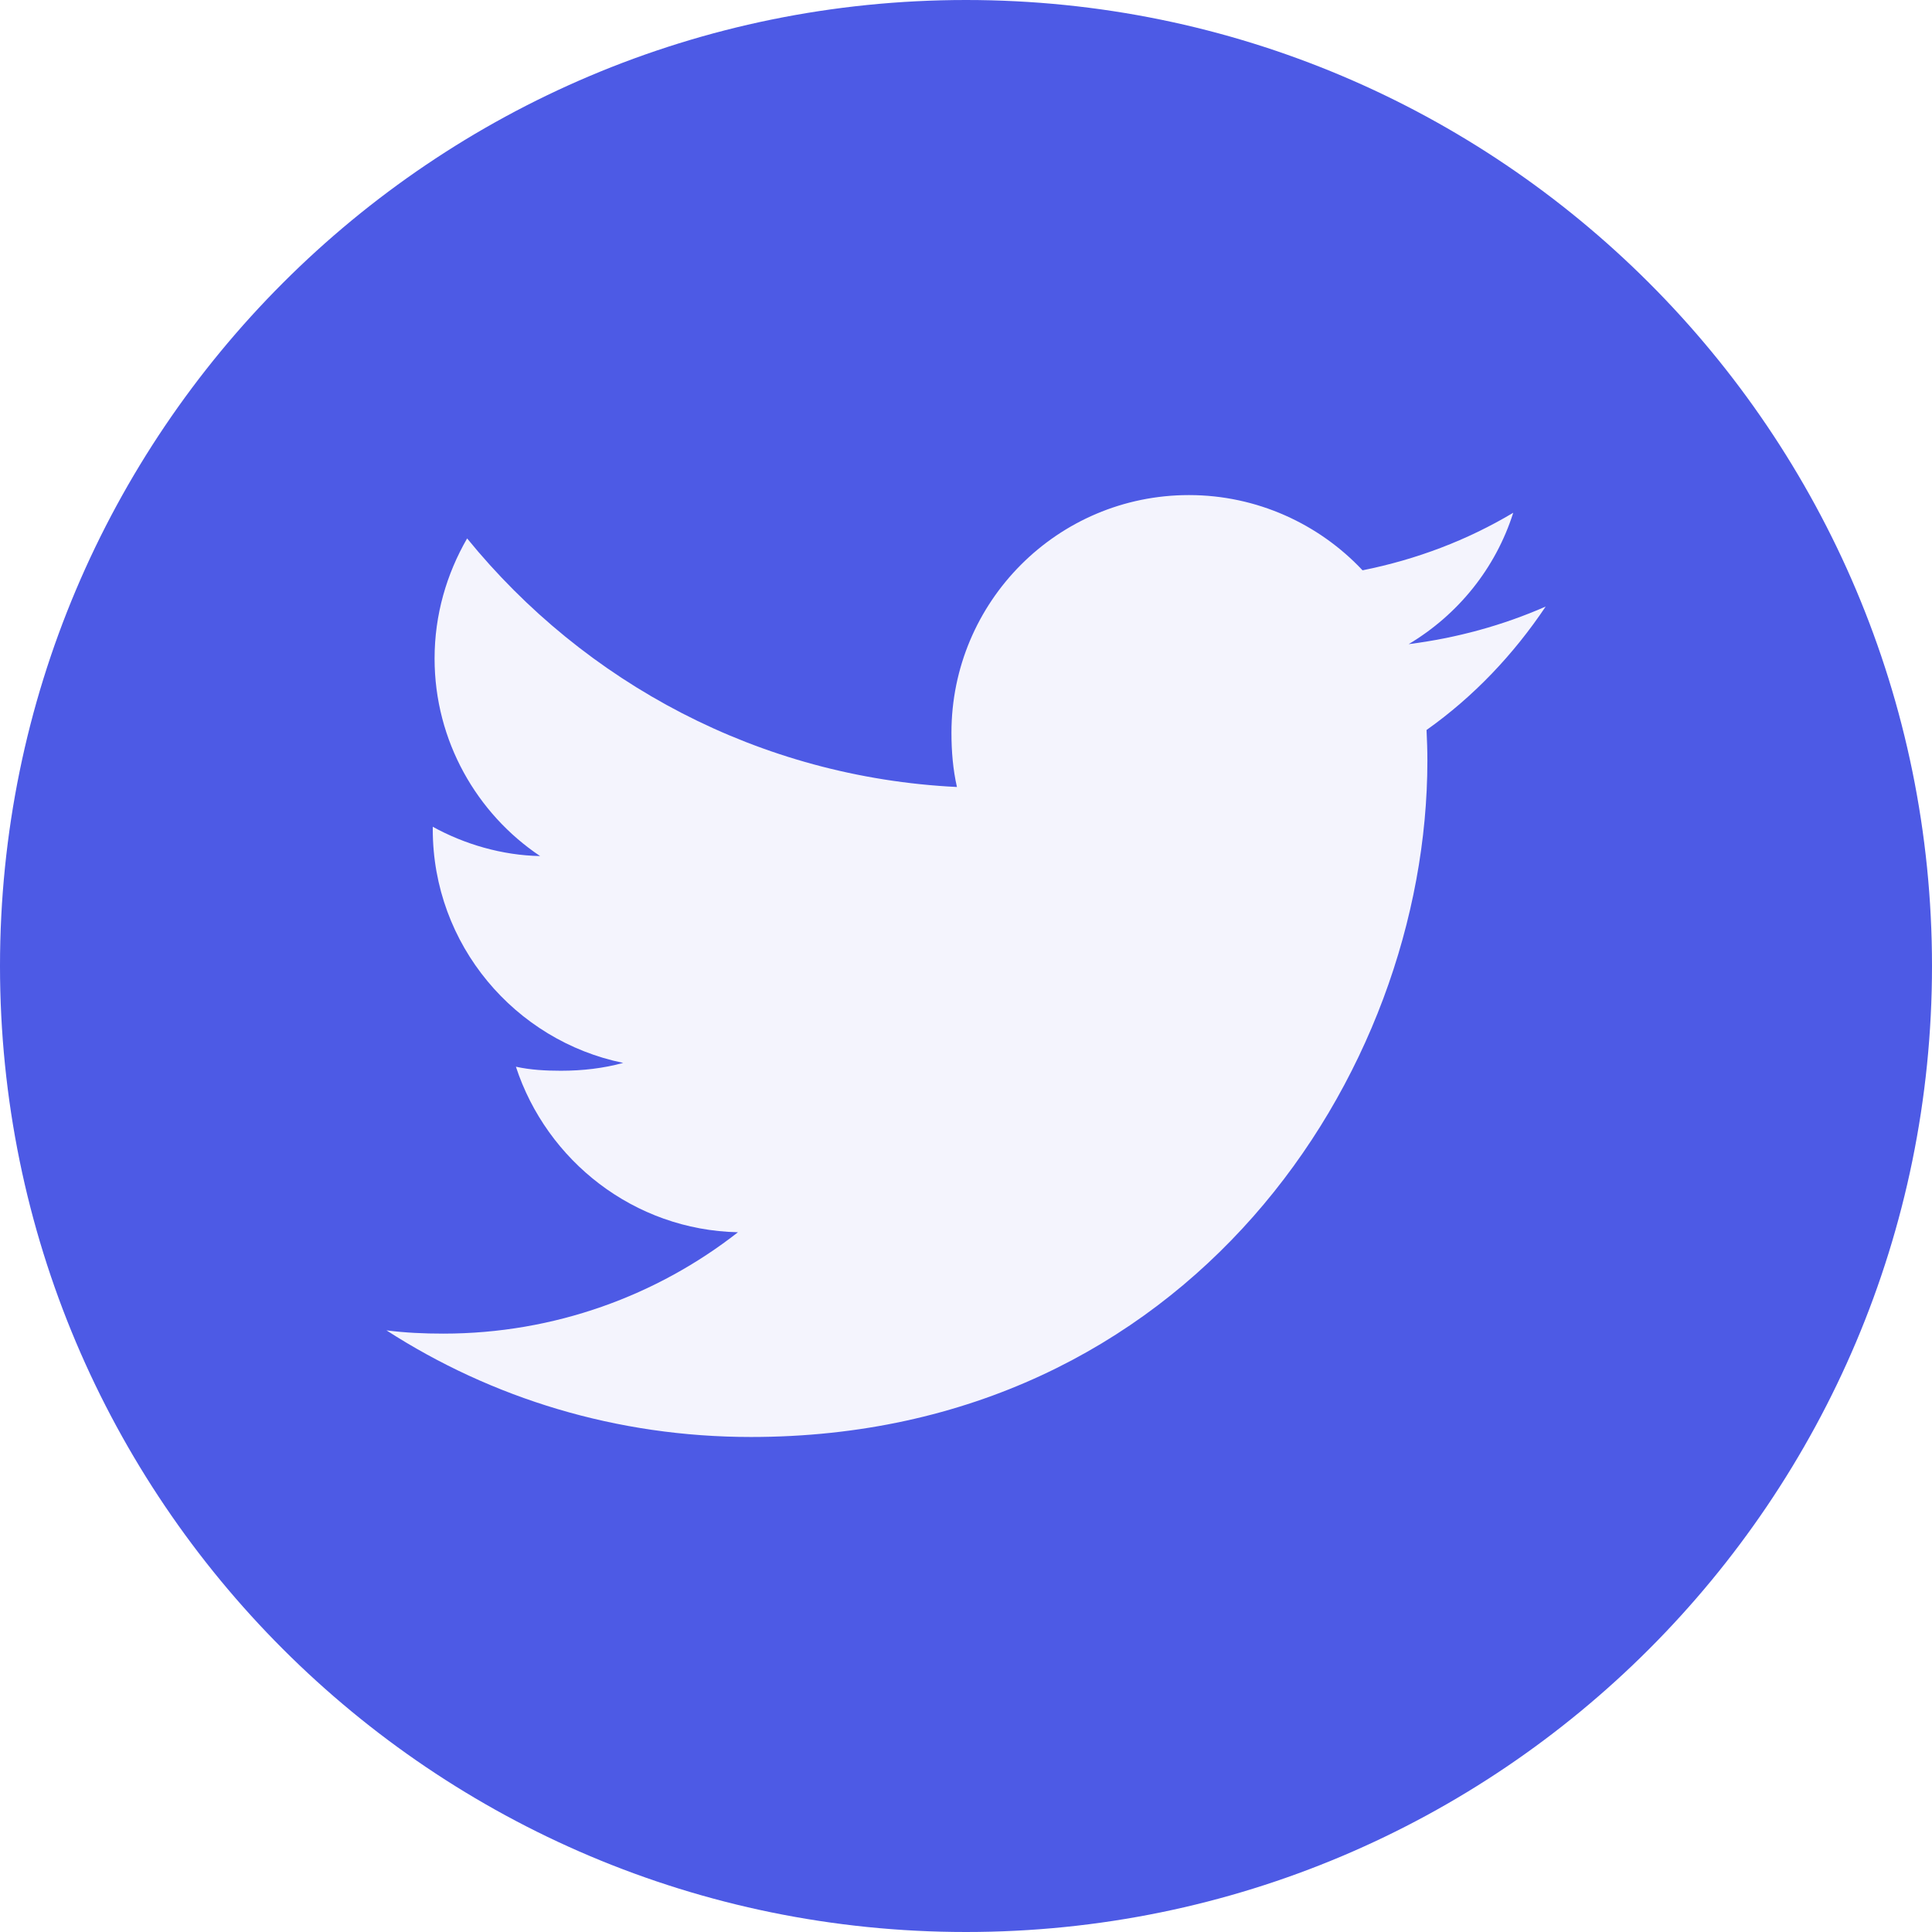
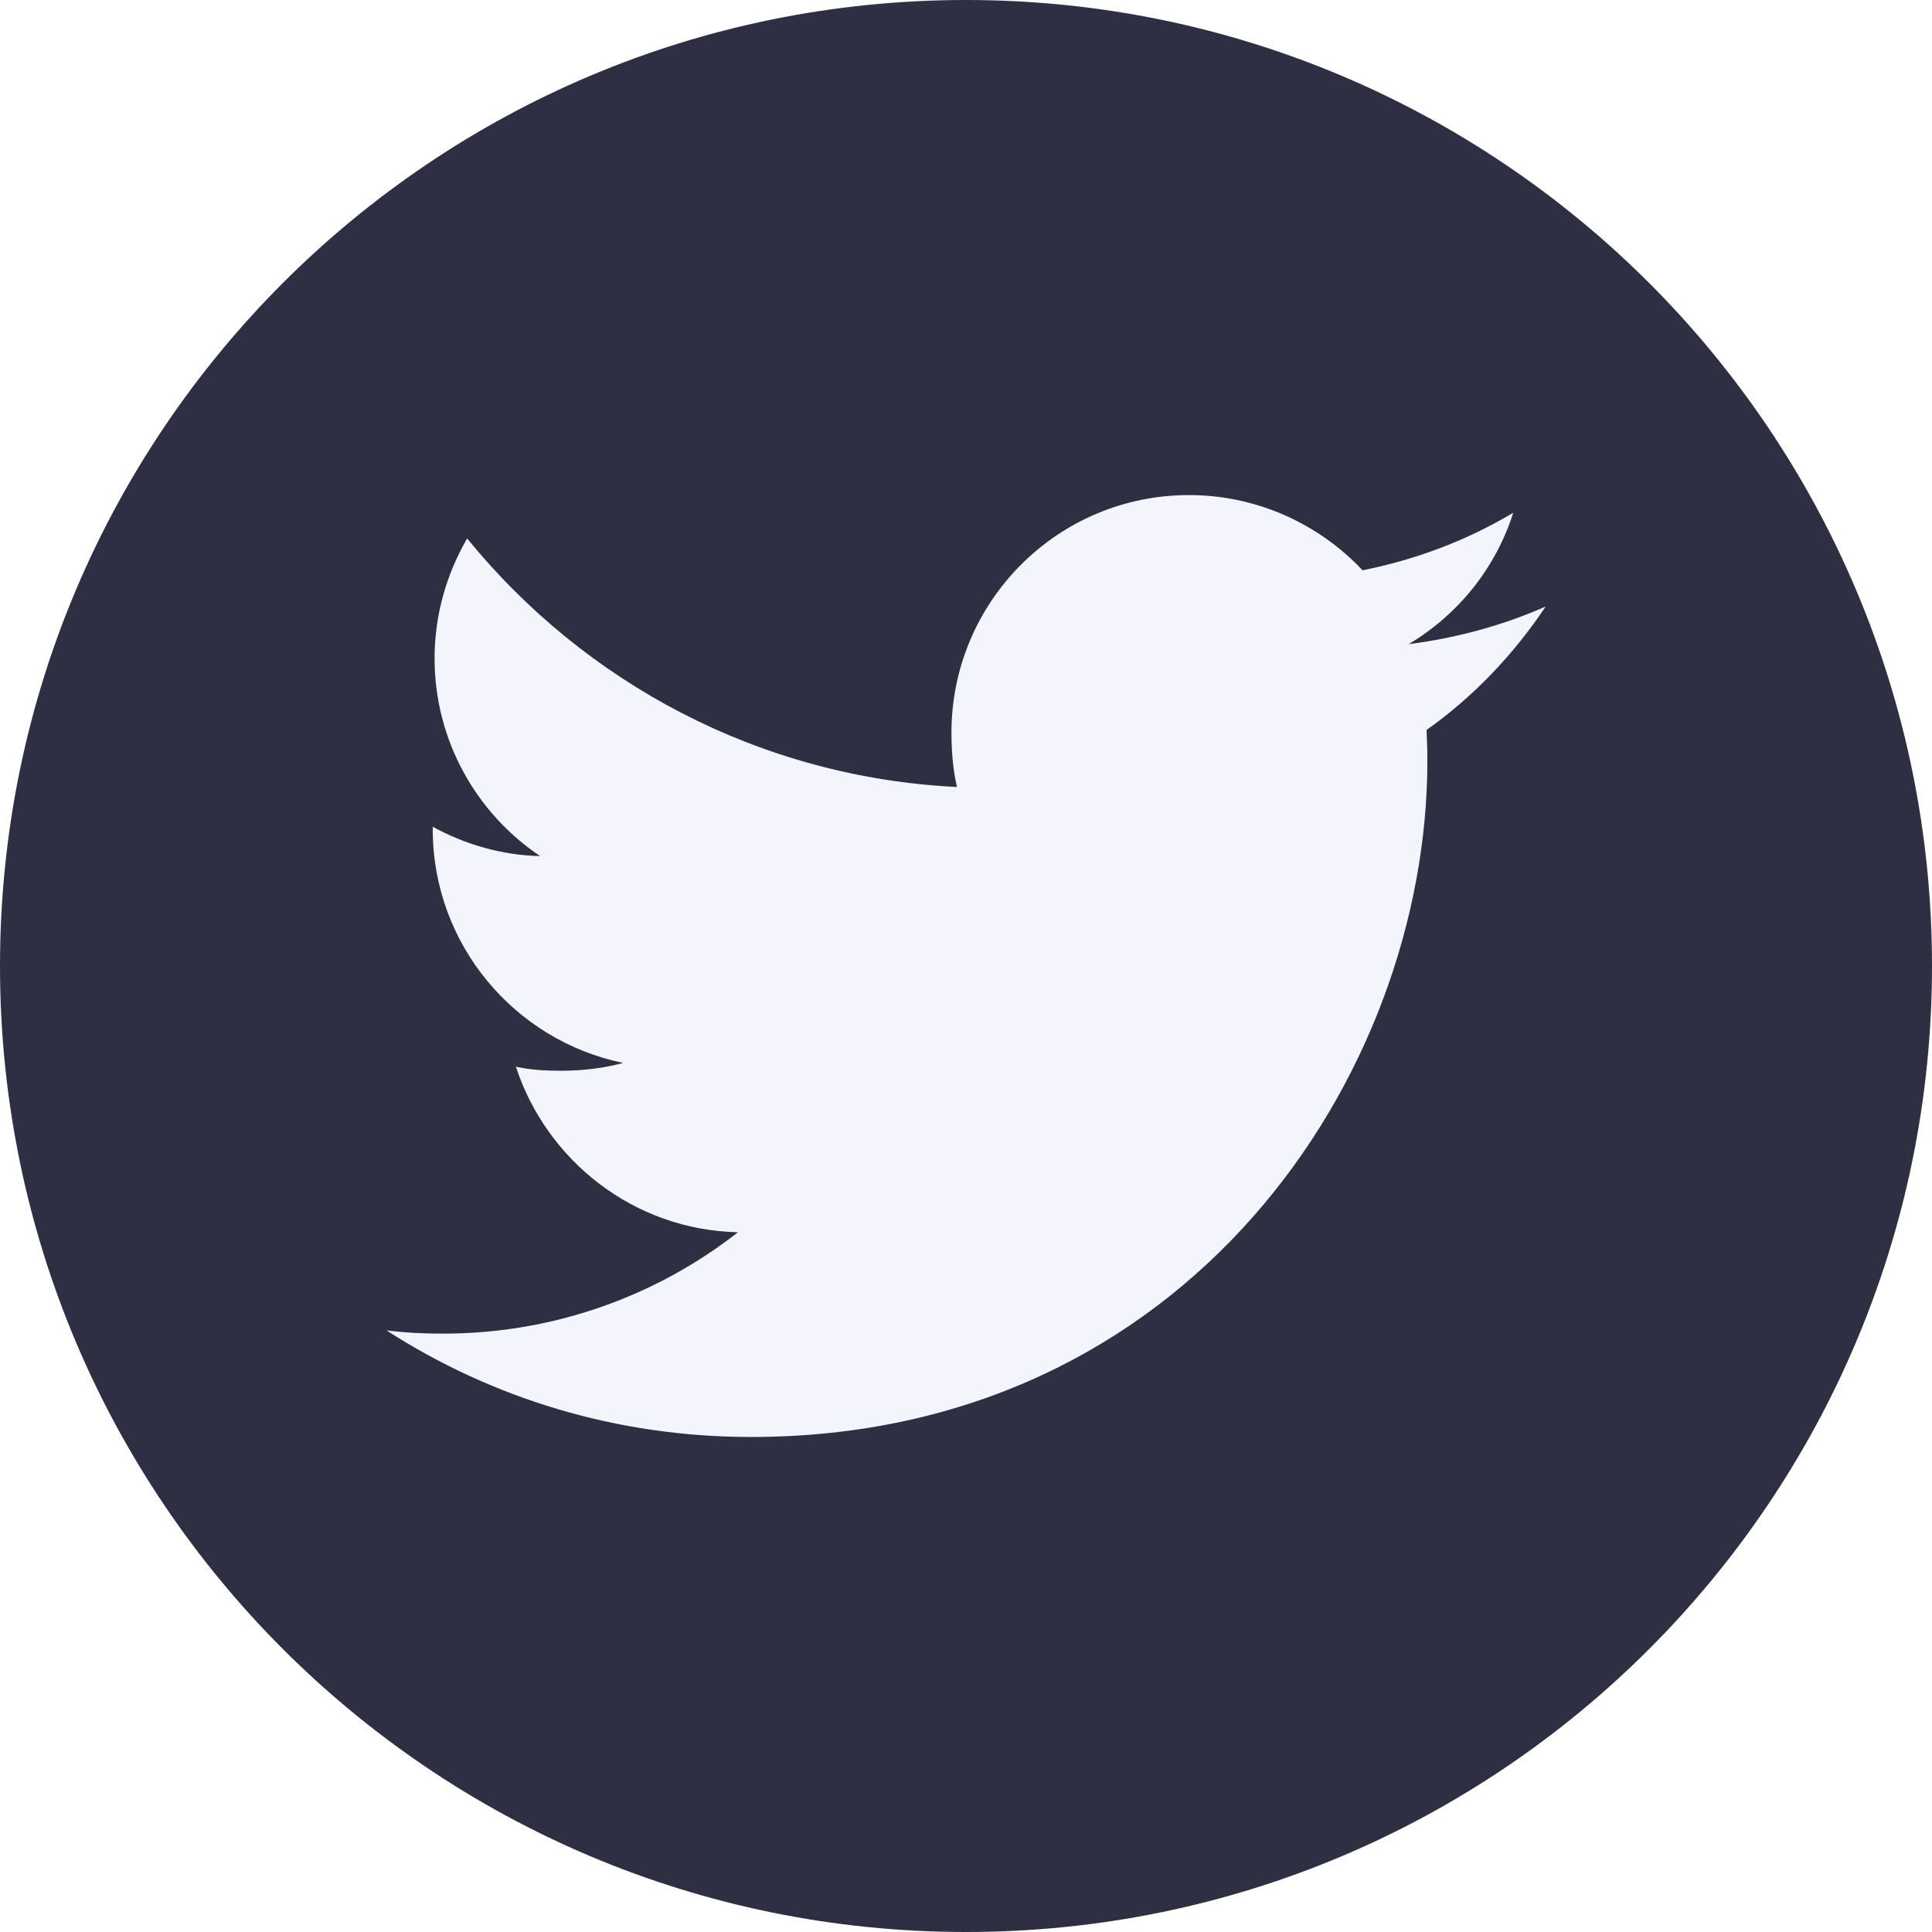
<svg xmlns="http://www.w3.org/2000/svg" version="1.1" width="32" height="32" viewBox="0 0 32 32">
-   <path fill="#4d5ae5" d="M32 16c0 4.418-1.791 8.418-4.686 11.314s-6.895 4.686-11.314 4.686c-4.418 0-8.418-1.791-11.314-4.686s-4.686-6.895-4.686-11.314c0-4.418 1.791-8.418 4.686-11.314s6.895-4.686 11.314-4.686c4.418 0 8.418 1.791 11.314 4.686s4.686 6.895 4.686 11.314z" />
+   <path fill="#2e2f42" d="M32 16c0 4.418-1.791 8.418-4.686 11.314s-6.895 4.686-11.314 4.686c-4.418 0-8.418-1.791-11.314-4.686s-4.686-6.895-4.686-11.314c0-4.418 1.791-8.418 4.686-11.314s6.895-4.686 11.314-4.686c4.418 0 8.418 1.791 11.314 4.686s4.686 6.895 4.686 11.314z" />
  <path fill="#f4f4fd" d="M25.6 10.047c-0.714 0.313-1.475 0.521-2.268 0.622 0.816-0.487 1.439-1.253 1.732-2.176-0.761 0.454-1.601 0.774-2.496 0.953-0.722-0.769-1.752-1.246-2.875-1.246-2.179 0-3.934 1.769-3.934 3.937 0 0.312 0.026 0.612 0.091 0.898-3.272-0.16-6.168-1.728-8.113-4.117-0.34 0.589-0.539 1.264-0.539 1.99 0 1.363 0.702 2.572 1.748 3.271-0.632-0.012-1.253-0.196-1.778-0.485 0 0.012 0 0.028 0 0.043 0 1.913 1.364 3.502 3.154 3.868-0.32 0.088-0.67 0.13-1.032 0.13-0.252 0-0.506-0.014-0.745-0.067 0.51 1.559 1.957 2.705 3.678 2.742-1.339 1.048-3.040 1.679-4.88 1.679-0.323 0-0.632-0.014-0.942-0.054 1.744 1.124 3.81 1.766 6.038 1.766 7.243 0 11.203-6 11.203-11.201 0-0.174-0.006-0.342-0.014-0.509 0.781-0.554 1.438-1.247 1.973-2.044z" />
</svg>
